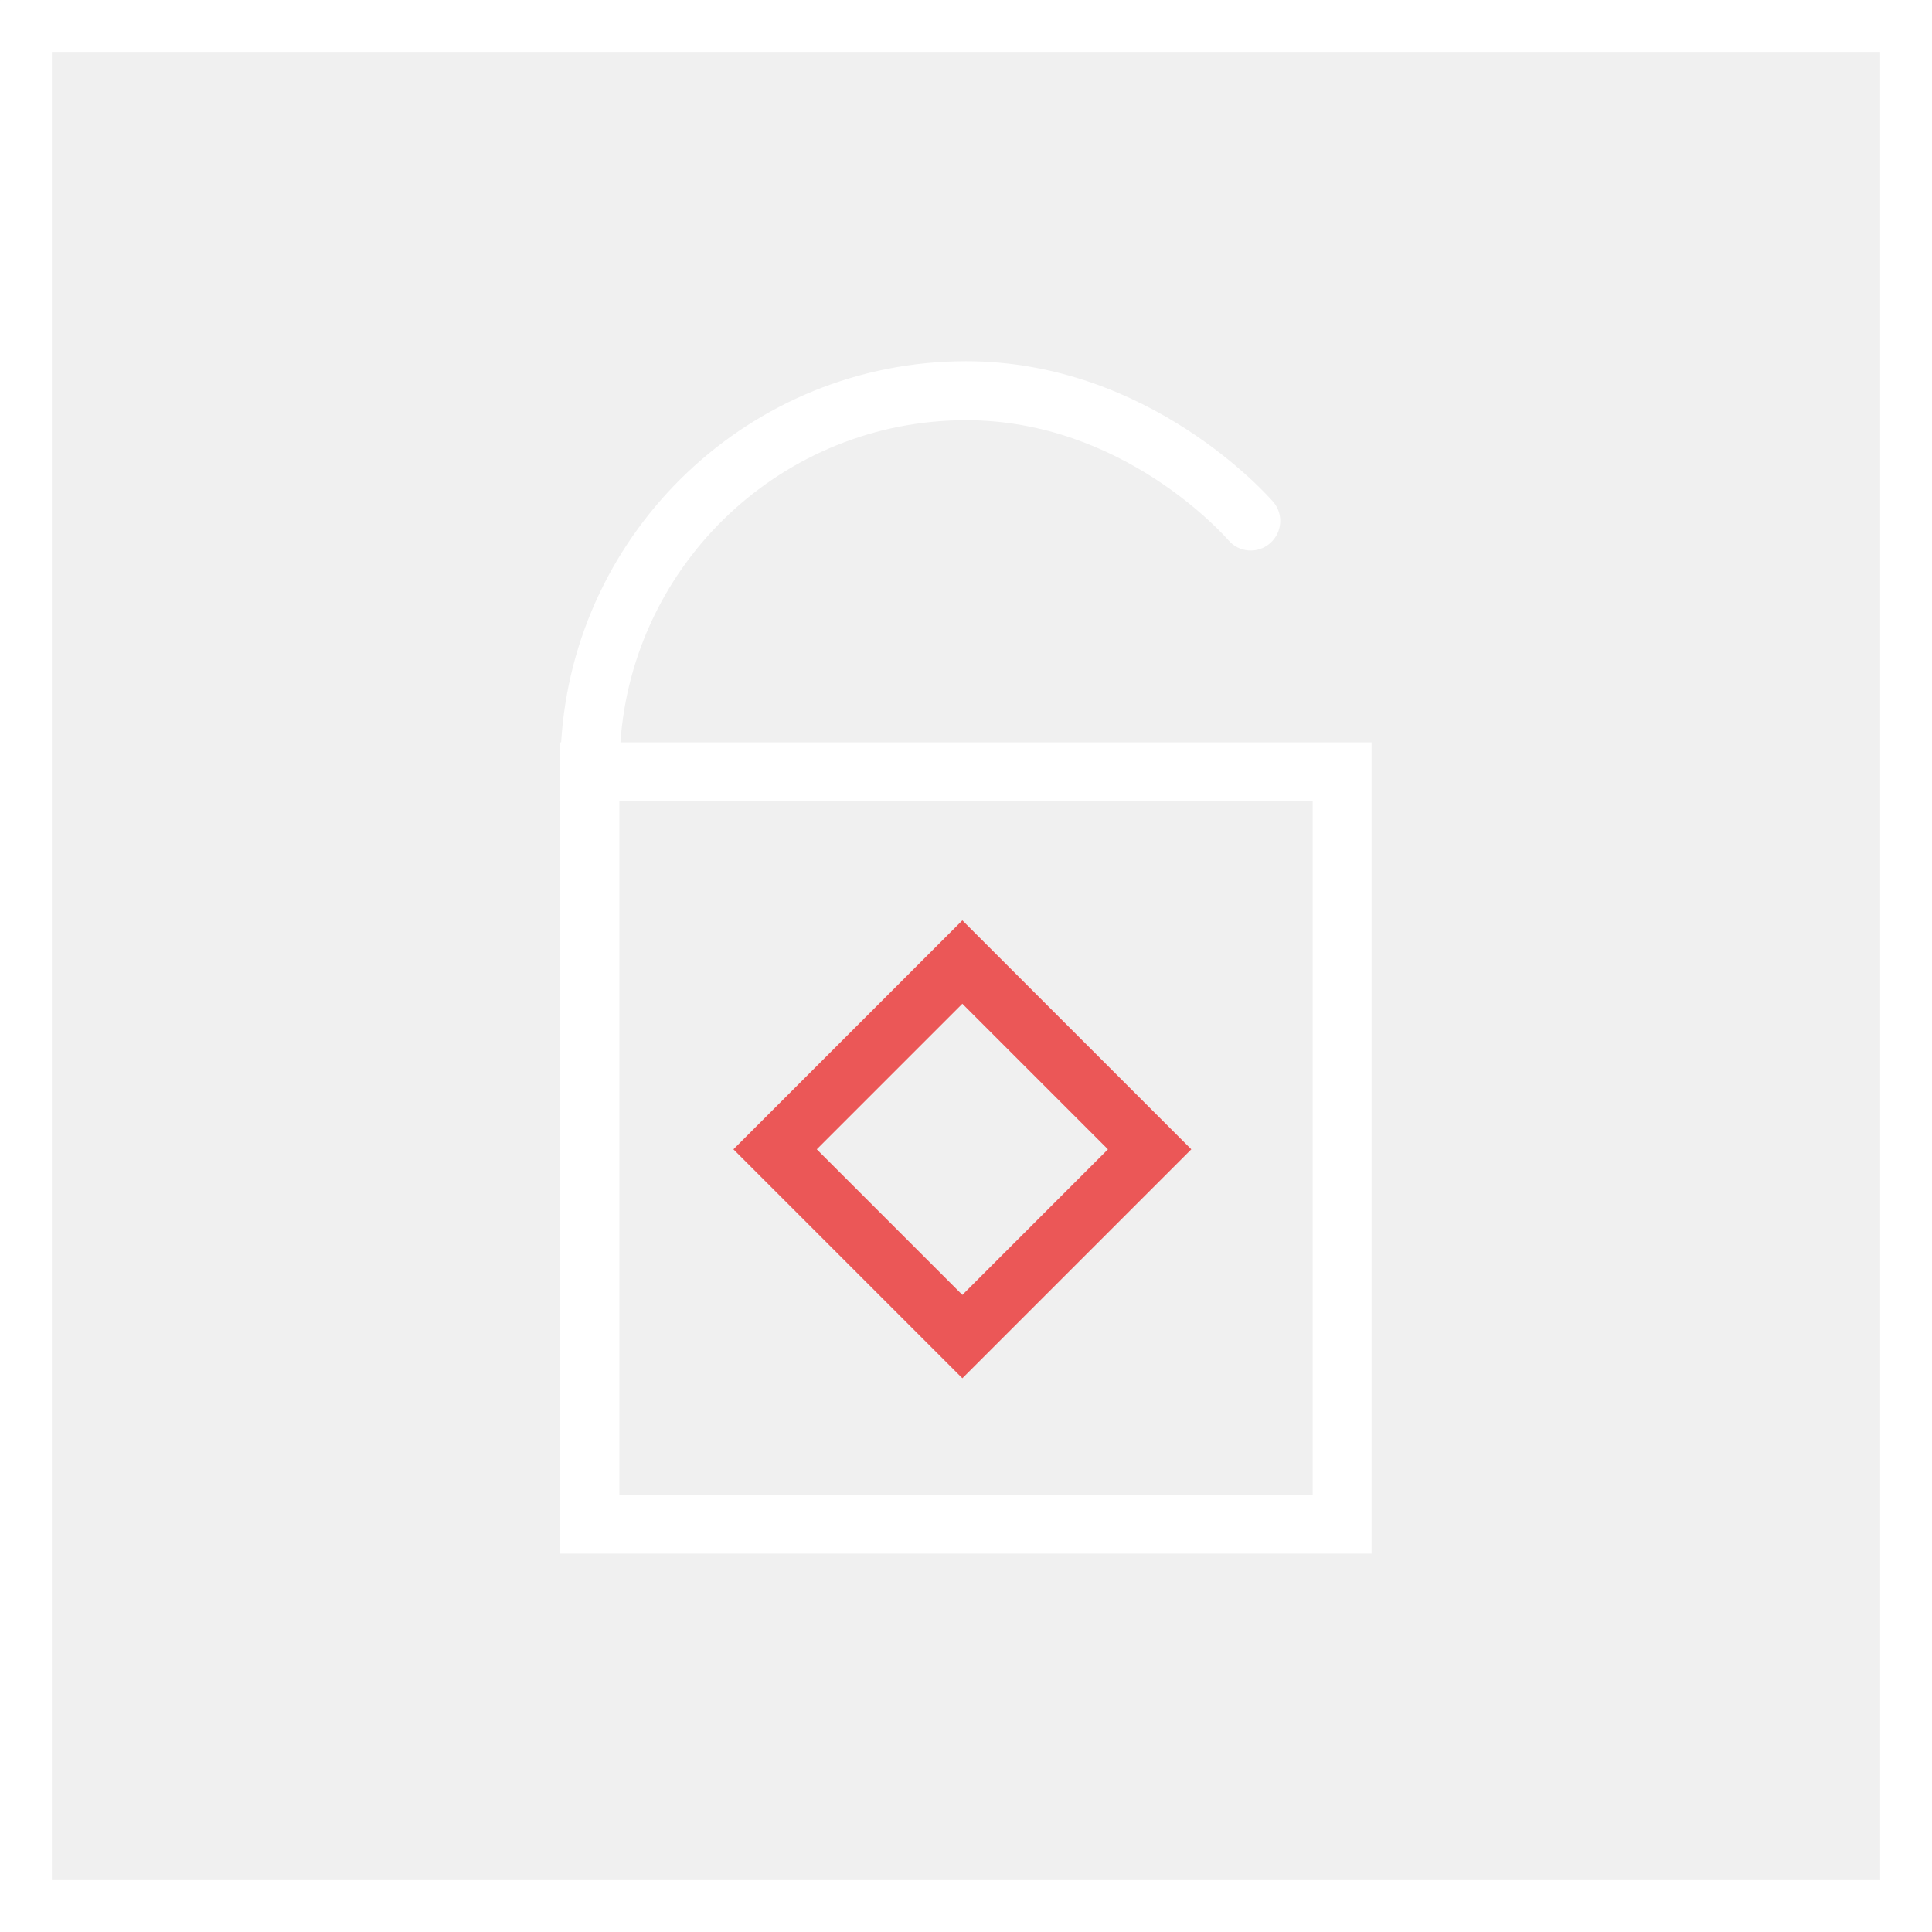
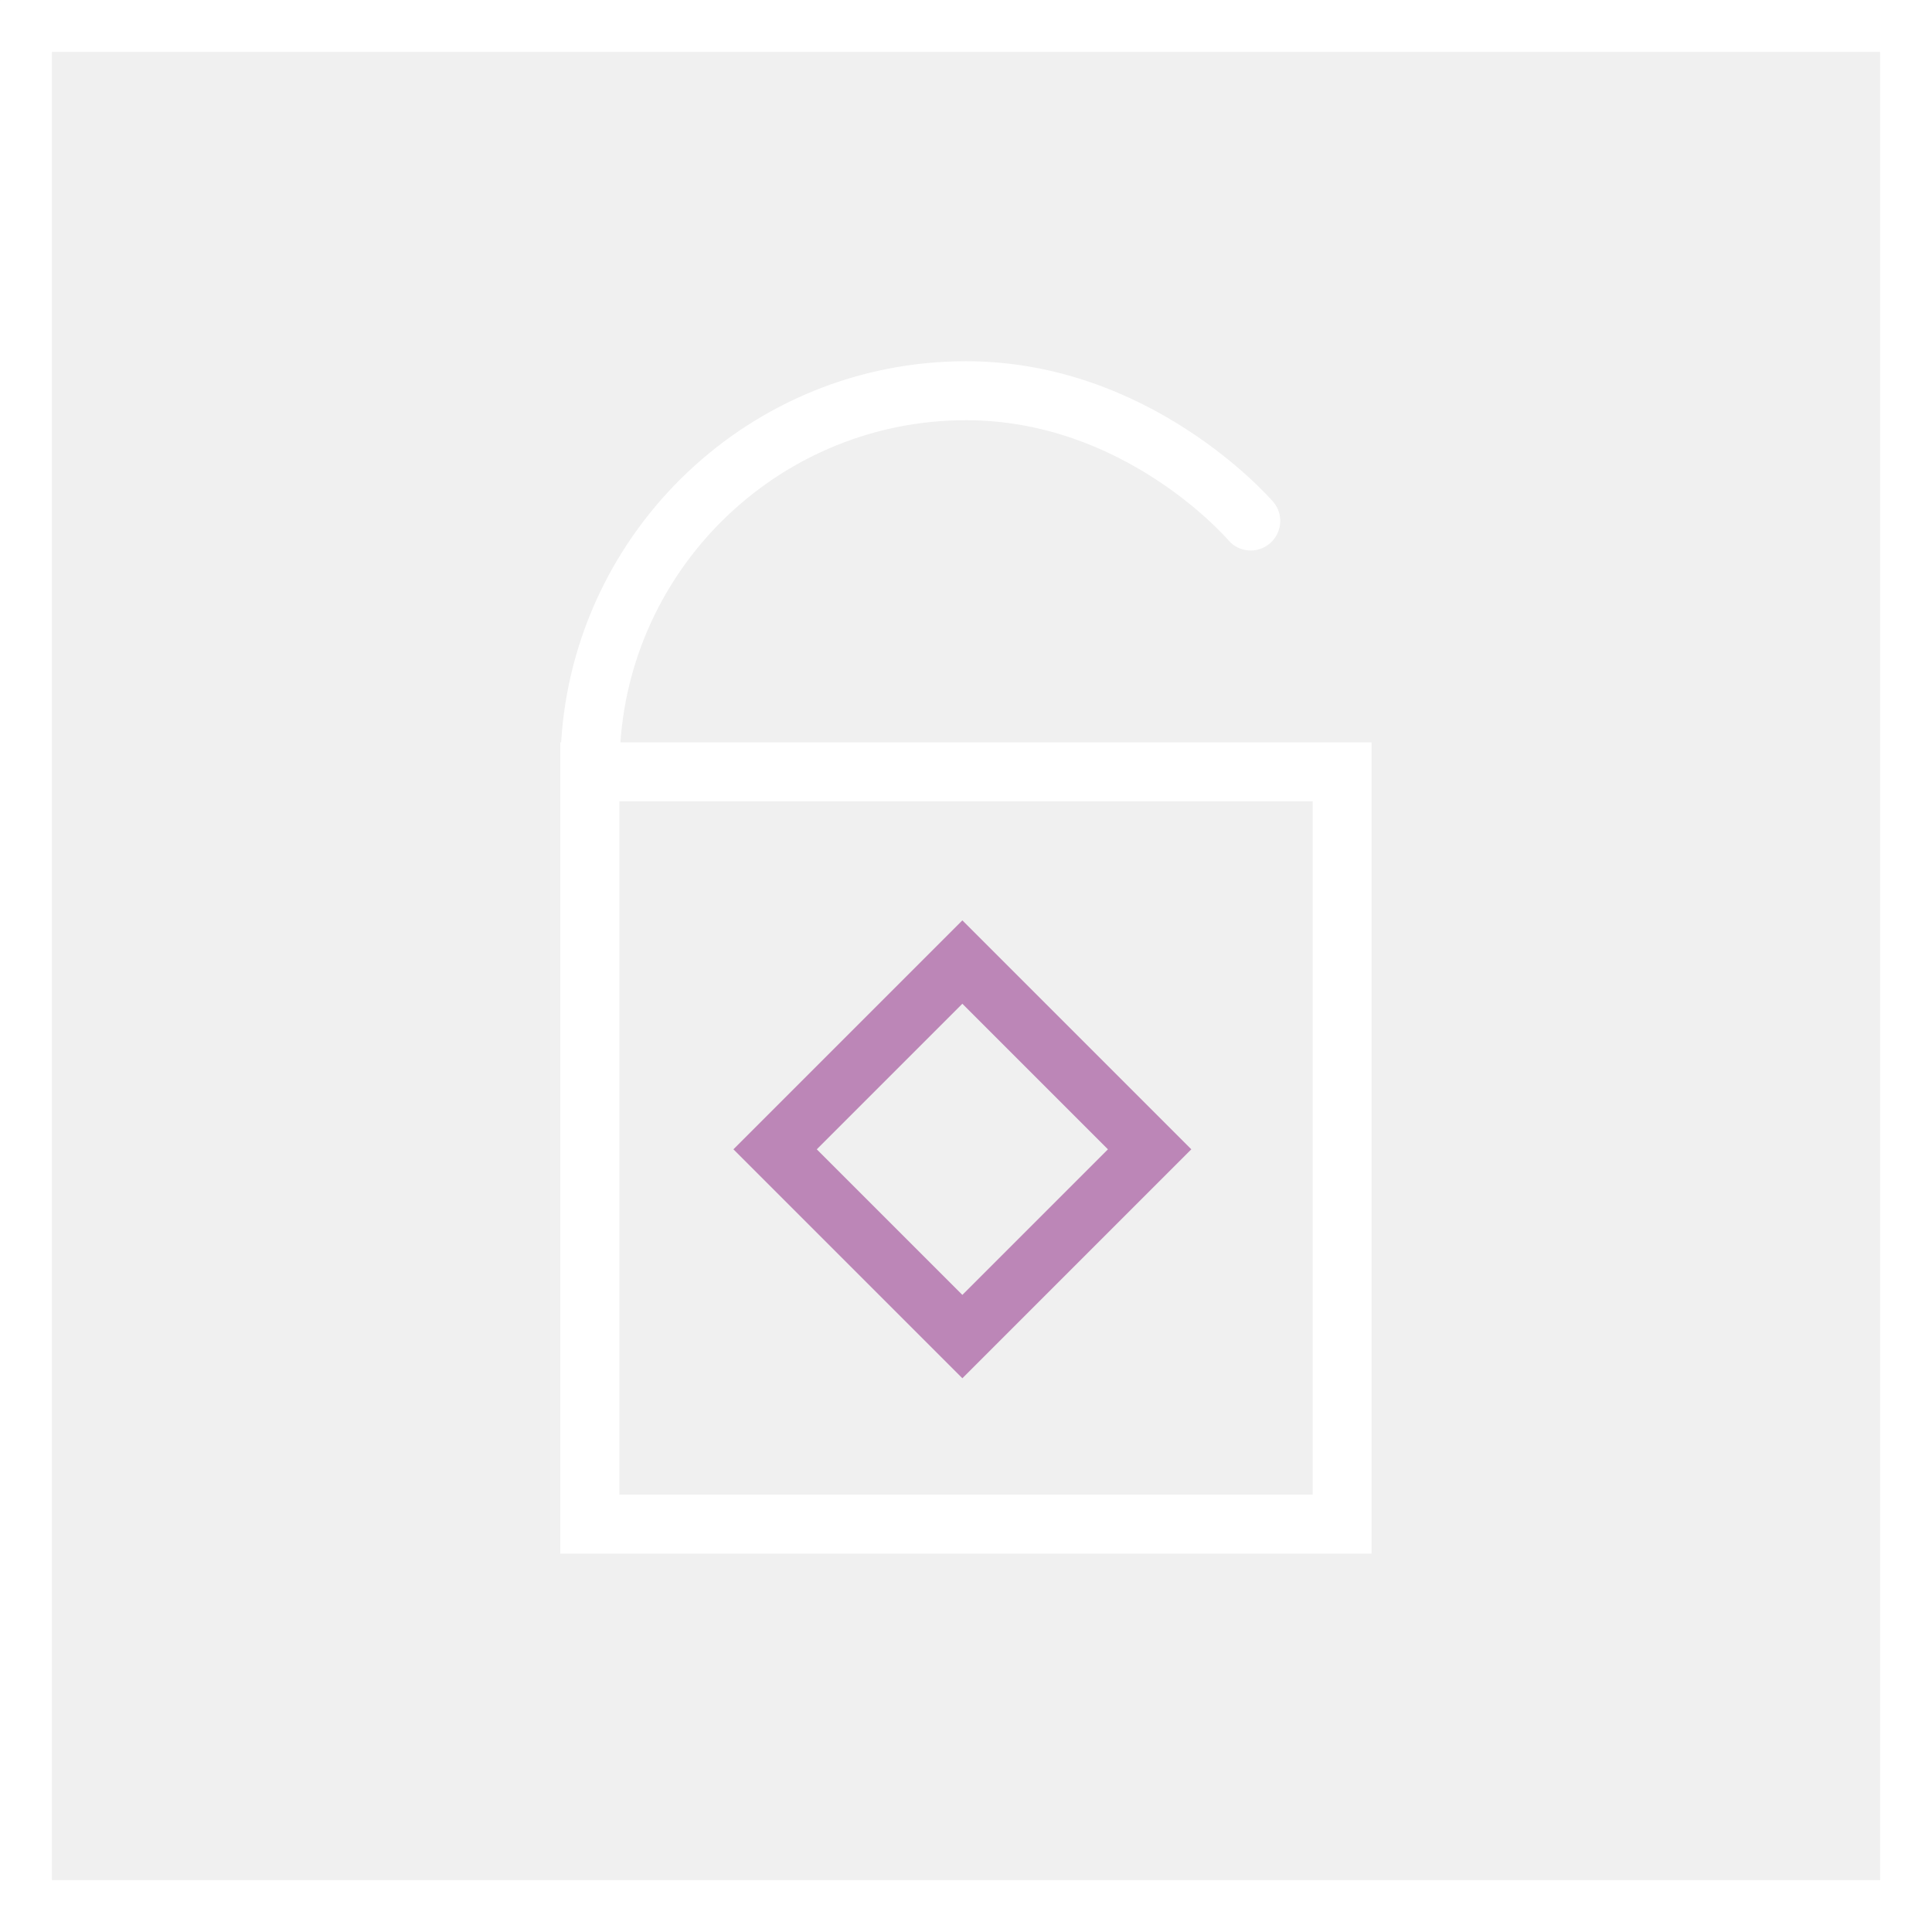
<svg xmlns="http://www.w3.org/2000/svg" fill="none" viewBox="0 0 60 60">
  <path d="m.806.806h58.389v58.389h-58.389z" stroke="#fff" stroke-width="1.611" />
-   <path d="m29.887 42.803-7.11-7.11 7.11-7.11 7.11 7.11zm-4.521-7.11 4.521 4.521 4.521-4.521-4.521-4.521z" fill="#eb5757" />
+   <path d="m29.887 42.803-7.11-7.11 7.11-7.11 7.11 7.11zm-4.521-7.11 4.521 4.521 4.521-4.521-4.521-4.521z" fill="#bc86b7" />
  <path d="m19.268 23.055c.389-5.584 5.053-10.005 10.733-10.005 4.865 0 8.017 3.578 8.15 3.729.33.385.912.426 1.292.092.38-.33.426-.912.092-1.292-.156-.179-3.839-4.361-9.533-4.361-6.693 0-12.176 5.245-12.575 11.837h-.027v25.195h25.195v-25.195h-23.331zm21.498 23.363h-21.531v-21.531h21.531z" fill="#fff" />
</svg>
